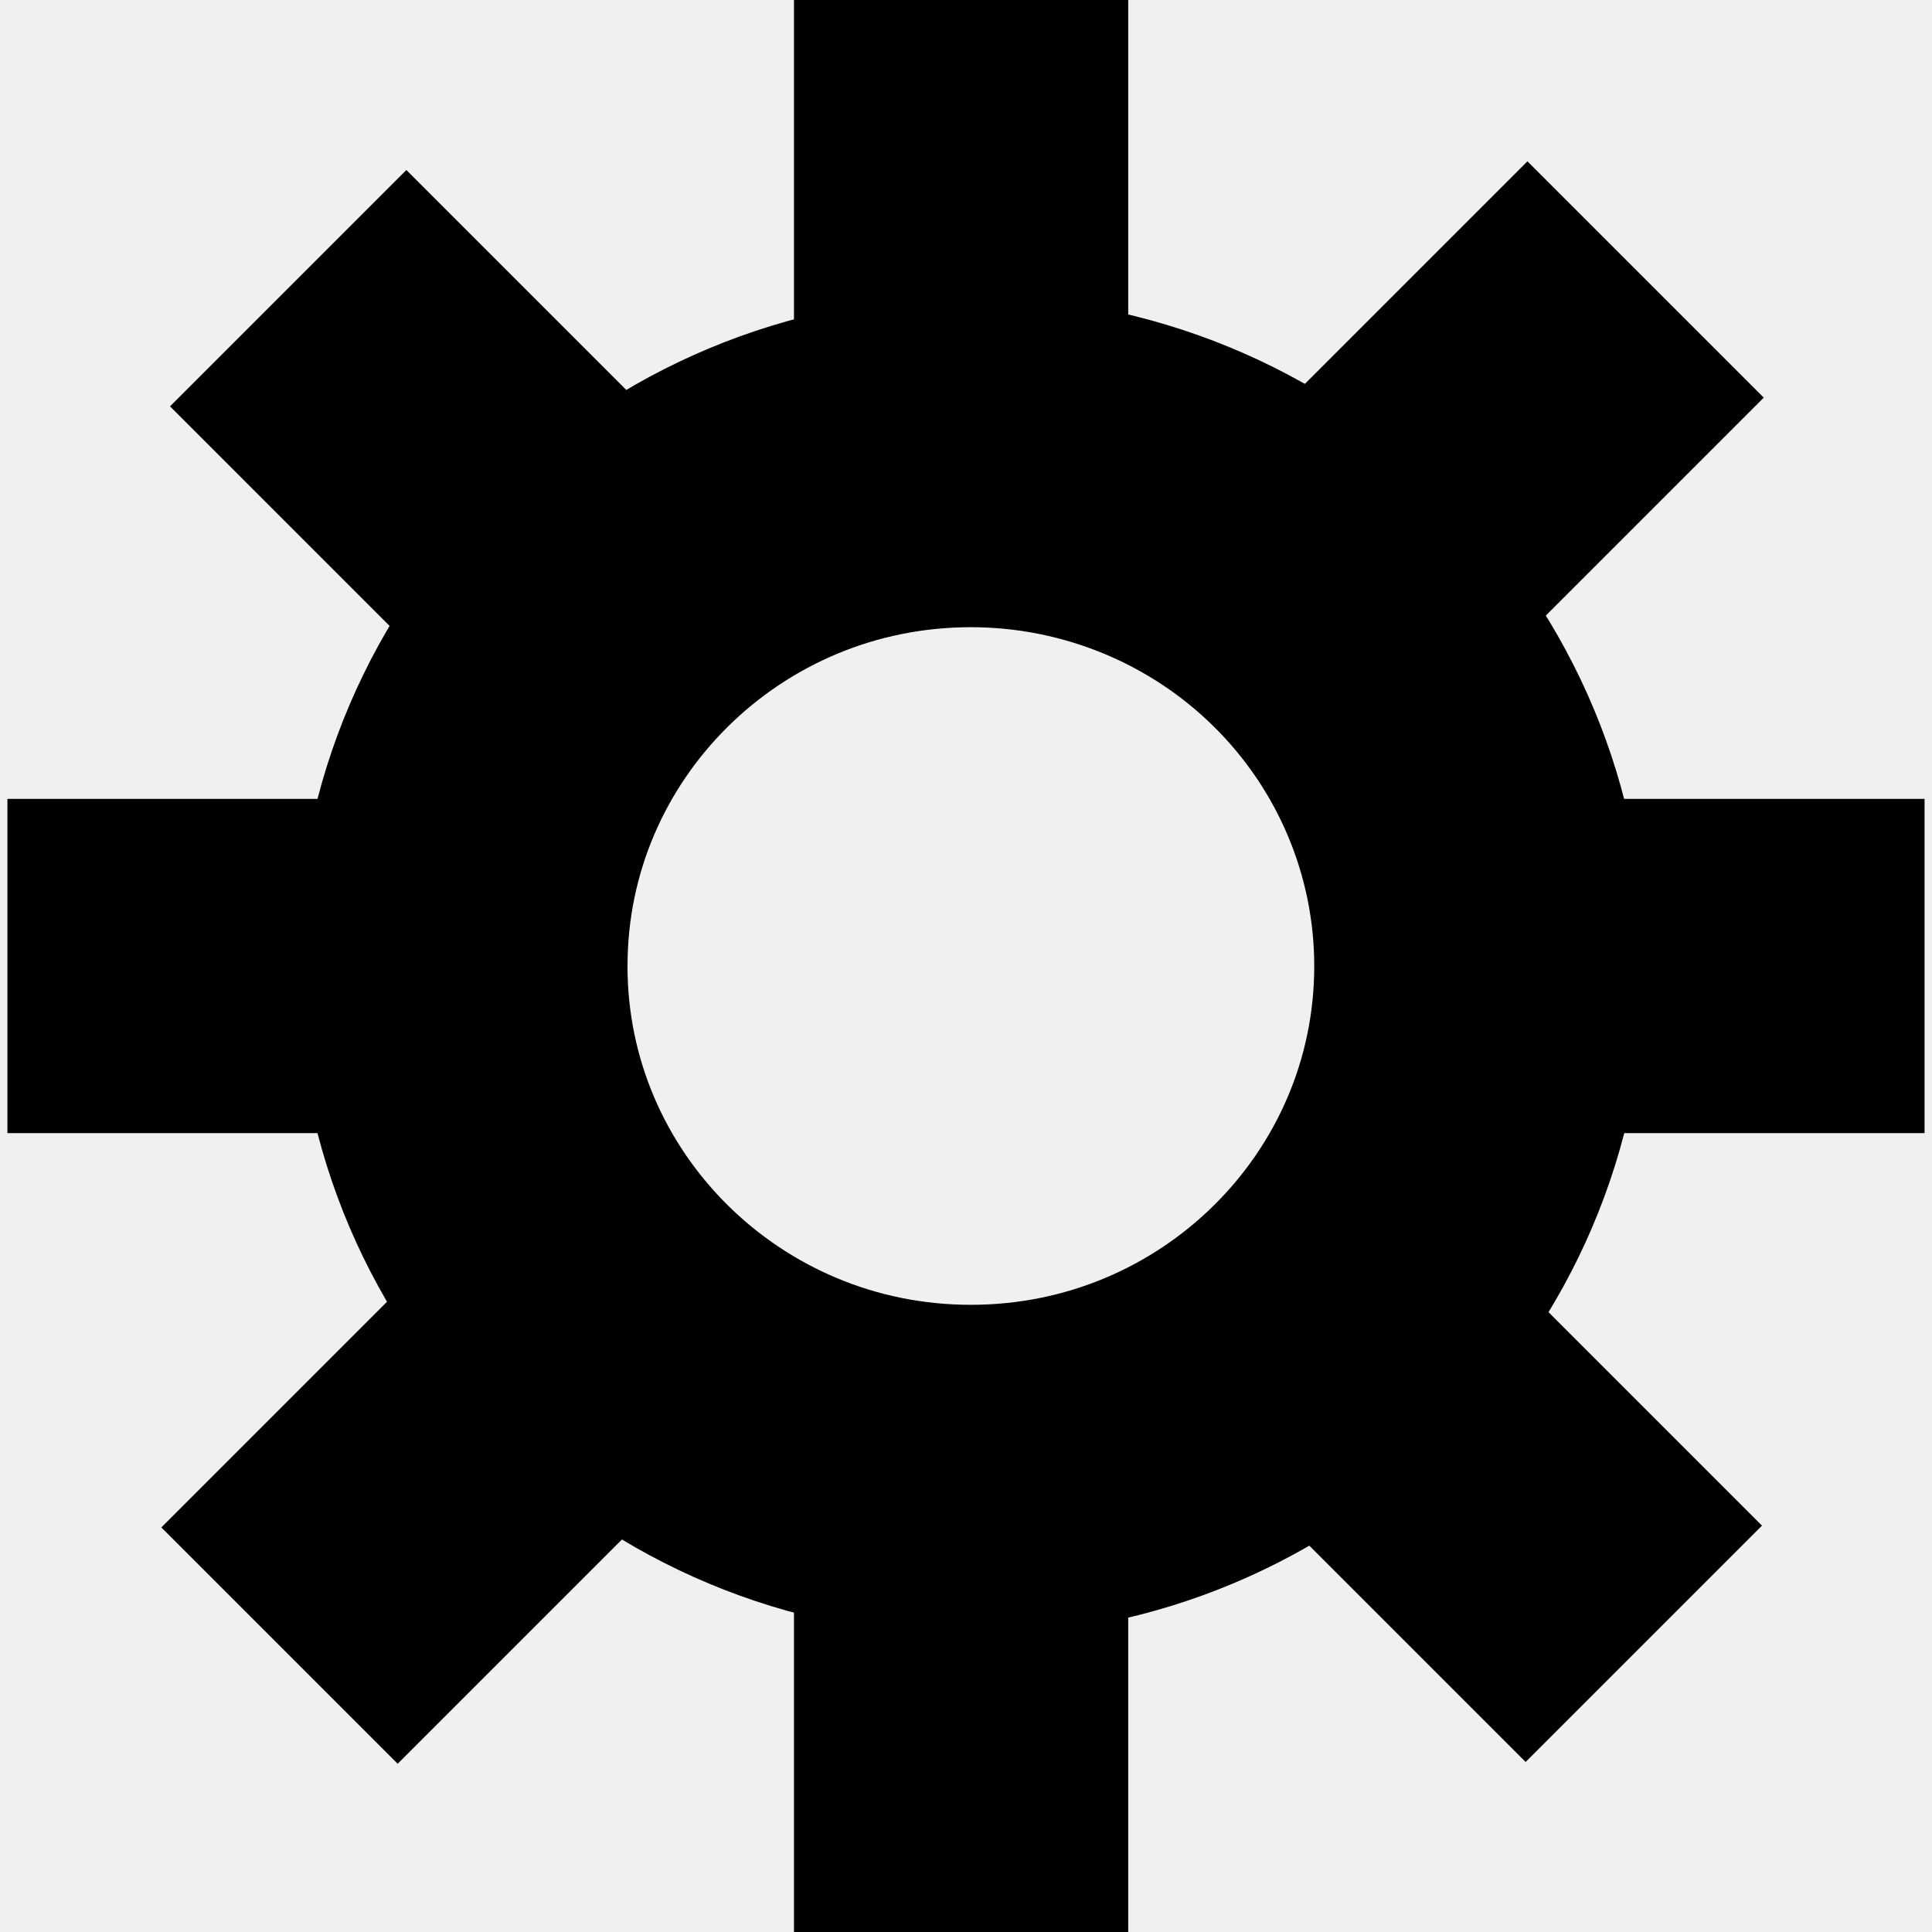
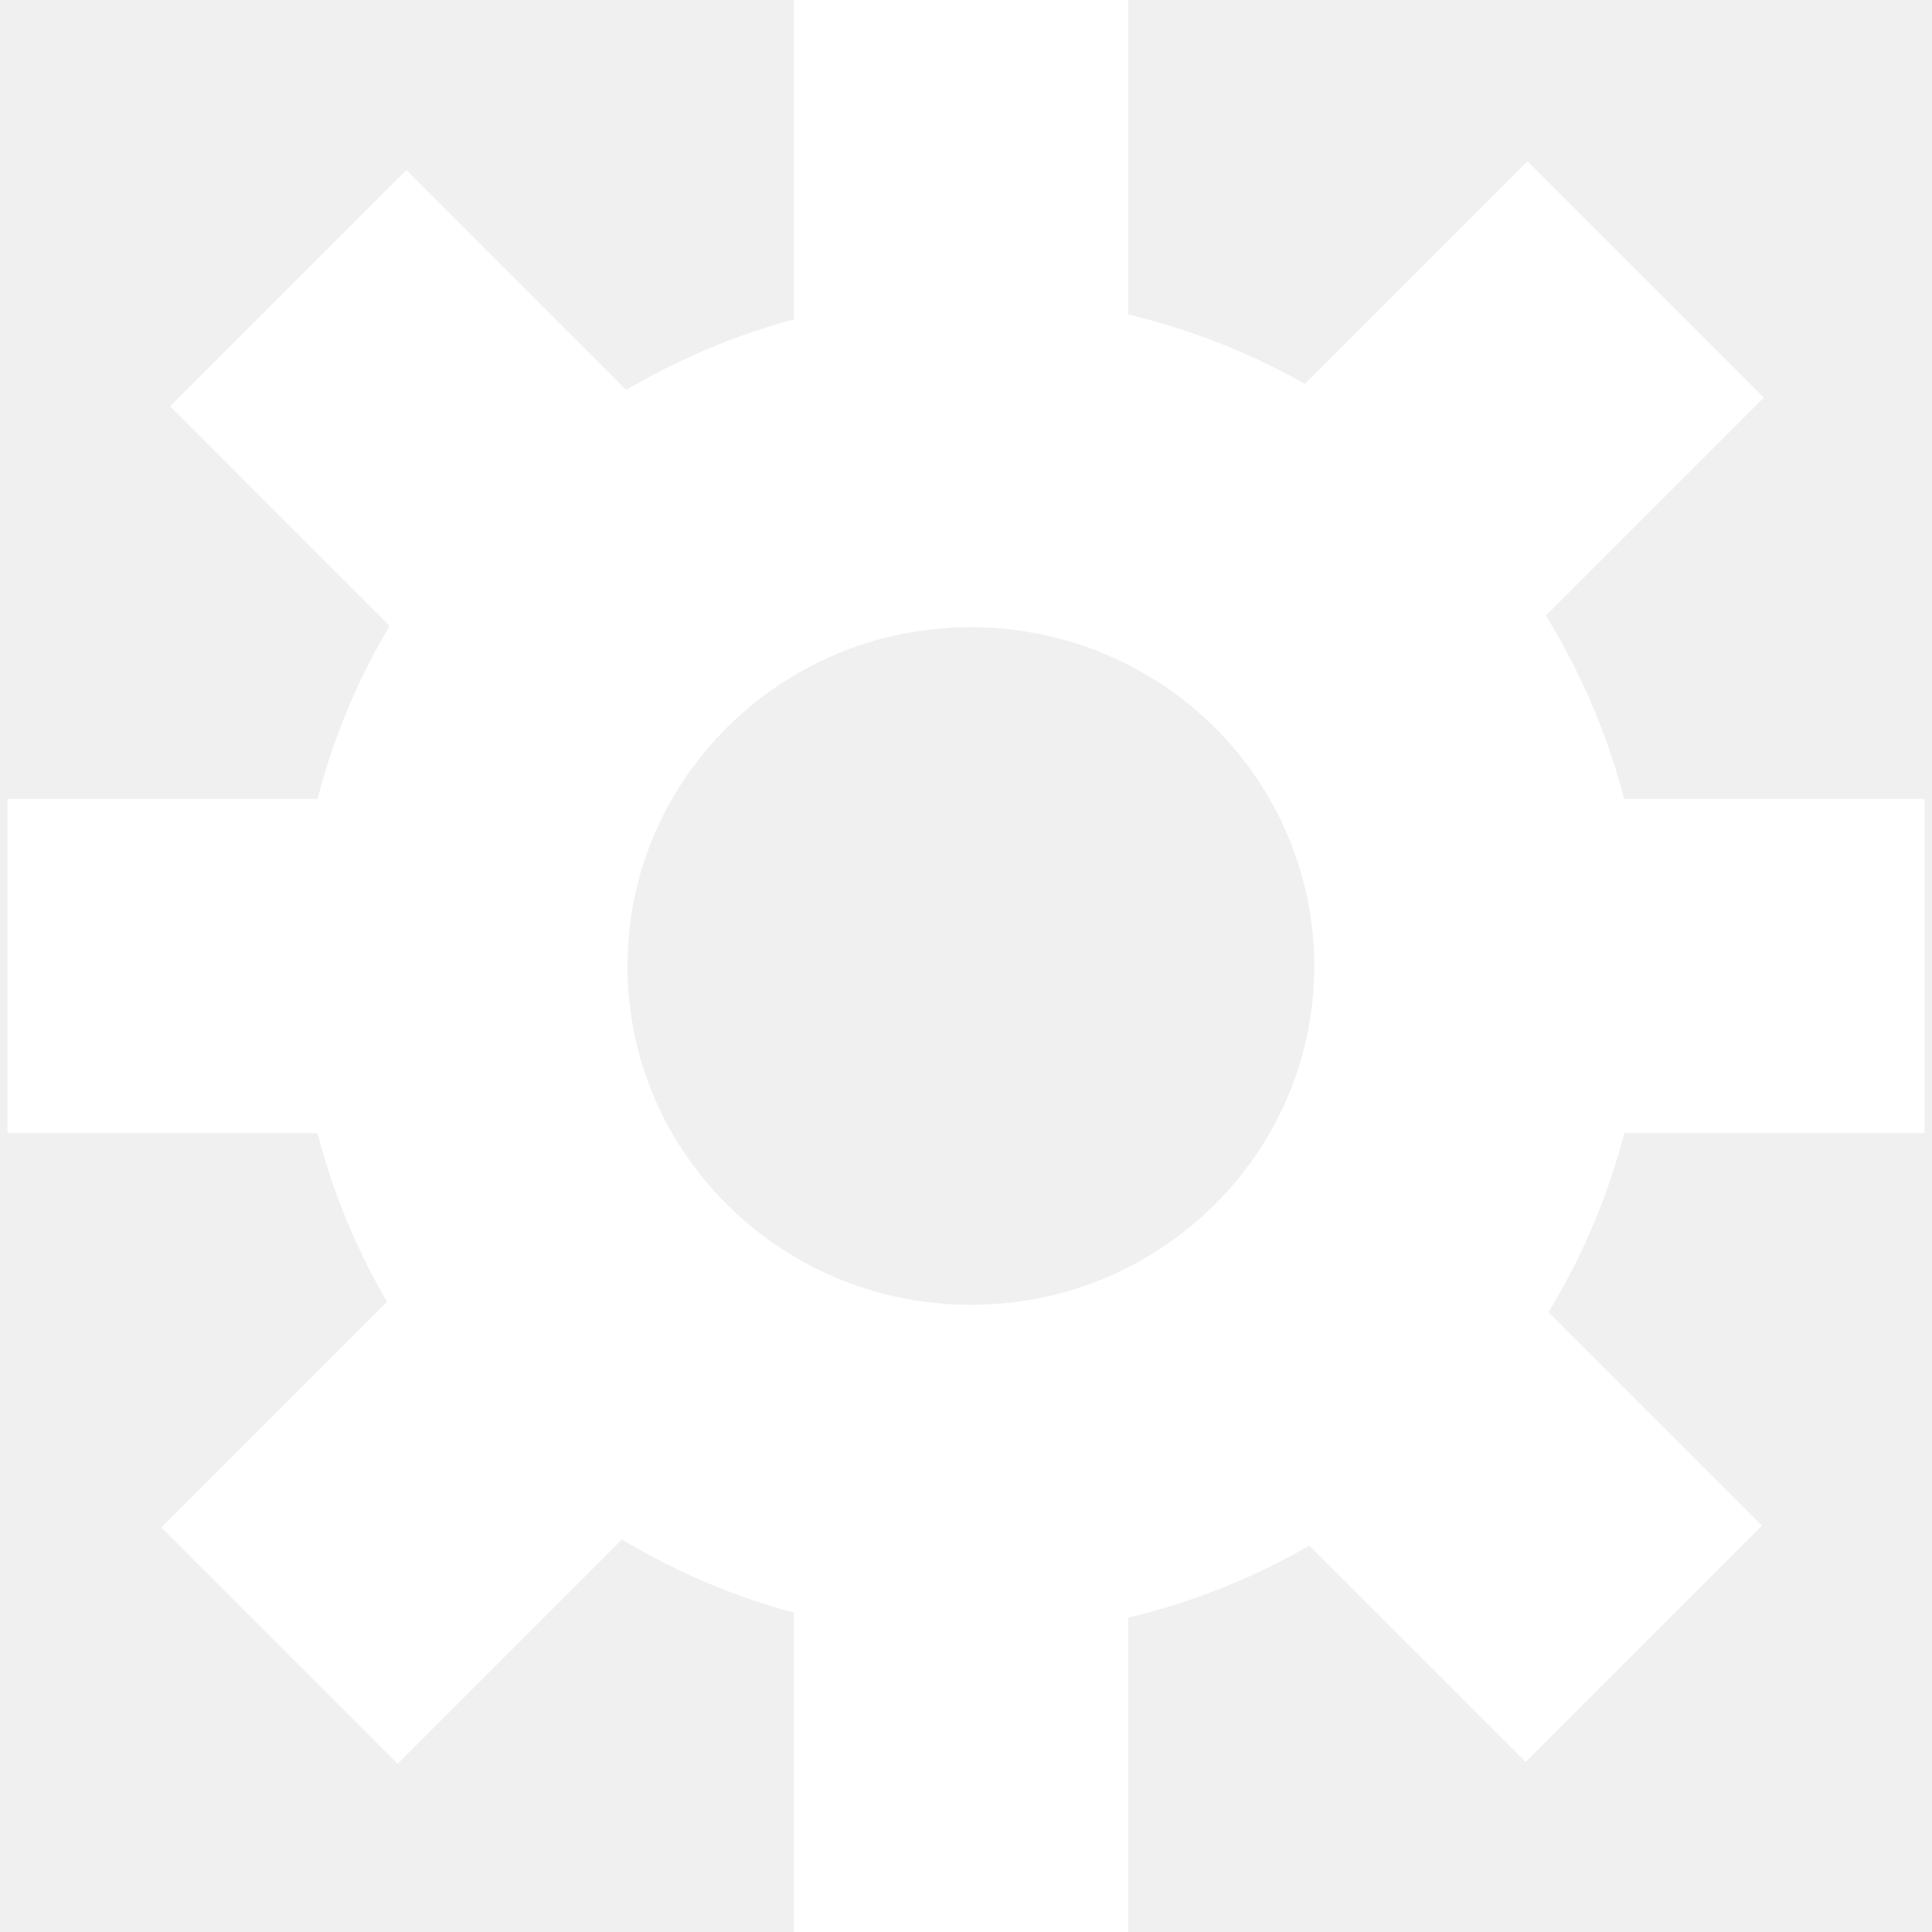
<svg xmlns="http://www.w3.org/2000/svg" version="1.1" viewBox="0.0 0.0 140.0 140.0" fill="none" stroke="none" stroke-linecap="square" stroke-miterlimit="10">
  <clipPath id="g1520650c738_0_0.0">
    <path d="m0 0l140.0 0l0 140.0l-140.0 0l0 -140.0z" clip-rule="nonzero" />
  </clipPath>
  <g clip-path="url(#g1520650c738_0_0.0)">
-     <path fill="#000000" fill-opacity="0.0" d="m0 0l140.0 0l0 140.0l-140.0 0z" fill-rule="evenodd" />
-     <path fill="#000000" fill-opacity="0.0" d="m33.472 70l0 0c0 -20.187 16.513 -36.551 36.882 -36.551l0 0c9.782 0 19.163 3.851 26.079 10.706c6.917 6.855 10.802 16.152 10.802 25.846l0 0c0 20.187 -16.513 36.551 -36.882 36.551l0 0c-20.369 0 -36.882 -16.365 -36.882 -36.551z" fill-rule="evenodd" />
-     <path stroke="#000000" stroke-width="24.0" stroke-linejoin="round" stroke-linecap="butt" d="m33.472 70l0 0c0 -20.187 16.513 -36.551 36.882 -36.551l0 0c9.782 0 19.163 3.851 26.079 10.706c6.917 6.855 10.802 16.152 10.802 25.846l0 0c0 20.187 -16.513 36.551 -36.882 36.551l0 0c-20.369 0 -36.882 -16.365 -36.882 -36.551z" fill-rule="evenodd" />
-     <path fill="#000000" d="m0.538 57.89l24.22 0l0 24.22l-24.22 0z" fill-rule="evenodd" />
-     <path fill="#000000" d="m115.241 57.89l24.22 0l0 24.22l-24.22 0z" fill-rule="evenodd" />
-     <path fill="#000000" d="m57.535 0l24.22 0l0 24.22l-24.22 0z" fill-rule="evenodd" />
-     <path fill="#000000" d="m57.535 115.78l24.22 0l0 24.22l-24.22 0z" fill-rule="evenodd" />
-     <path fill="#000000" d="m29.447 12.32l17.126 17.126l-17.126 17.126l-17.126 -17.126z" fill-rule="evenodd" />
-     <path fill="#000000" d="m110.553 93.427l17.126 17.126l-17.126 17.126l-17.126 -17.126z" fill-rule="evenodd" />
-     <path fill="#000000" d="m110.683 11.689l17.126 17.126l-17.126 17.126l-17.126 -17.126z" fill-rule="evenodd" />
-     <path fill="#000000" d="m28.816 93.557l17.126 17.126l-17.126 17.126l-17.126 -17.126z" fill-rule="evenodd" />
+     <path fill="#ffffff" fill-opacity="0.0" d="m0 0l140.0 0l0 140.0l-140.0 0z" fill-rule="evenodd" />
+     <path fill="#ffffff" fill-opacity="0.0" d="m33.472 70l0 0c0 -20.187 16.513 -36.551 36.882 -36.551l0 0c9.782 0 19.163 3.851 26.079 10.706c6.917 6.855 10.802 16.152 10.802 25.846l0 0c0 20.187 -16.513 36.551 -36.882 36.551l0 0c-20.369 0 -36.882 -16.365 -36.882 -36.551z" fill-rule="evenodd" />
+     <path stroke="#ffffff" stroke-width="24.0" stroke-linejoin="round" stroke-linecap="butt" d="m33.472 70l0 0c0 -20.187 16.513 -36.551 36.882 -36.551l0 0c9.782 0 19.163 3.851 26.079 10.706c6.917 6.855 10.802 16.152 10.802 25.846l0 0c0 20.187 -16.513 36.551 -36.882 36.551l0 0c-20.369 0 -36.882 -16.365 -36.882 -36.551z" fill-rule="evenodd" />
+     <path fill="#ffffff" d="m0.538 57.89l24.22 0l0 24.22l-24.22 0z" fill-rule="evenodd" />
+     <path fill="#ffffff" d="m115.241 57.89l24.22 0l0 24.22l-24.22 0z" fill-rule="evenodd" />
+     <path fill="#ffffff" d="m57.535 0l24.22 0l0 24.22l-24.22 0z" fill-rule="evenodd" />
+     <path fill="#ffffff" d="m57.535 115.78l24.22 0l0 24.22l-24.22 0z" fill-rule="evenodd" />
+     <path fill="#ffffff" d="m29.447 12.32l17.126 17.126l-17.126 17.126l-17.126 -17.126z" fill-rule="evenodd" />
+     <path fill="#ffffff" d="m110.553 93.427l17.126 17.126l-17.126 17.126l-17.126 -17.126z" fill-rule="evenodd" />
+     <path fill="#ffffff" d="m110.683 11.689l17.126 17.126l-17.126 17.126l-17.126 -17.126z" fill-rule="evenodd" />
+     <path fill="#ffffff" d="m28.816 93.557l17.126 17.126l-17.126 17.126l-17.126 -17.126z" fill-rule="evenodd" />
  </g>
</svg>
